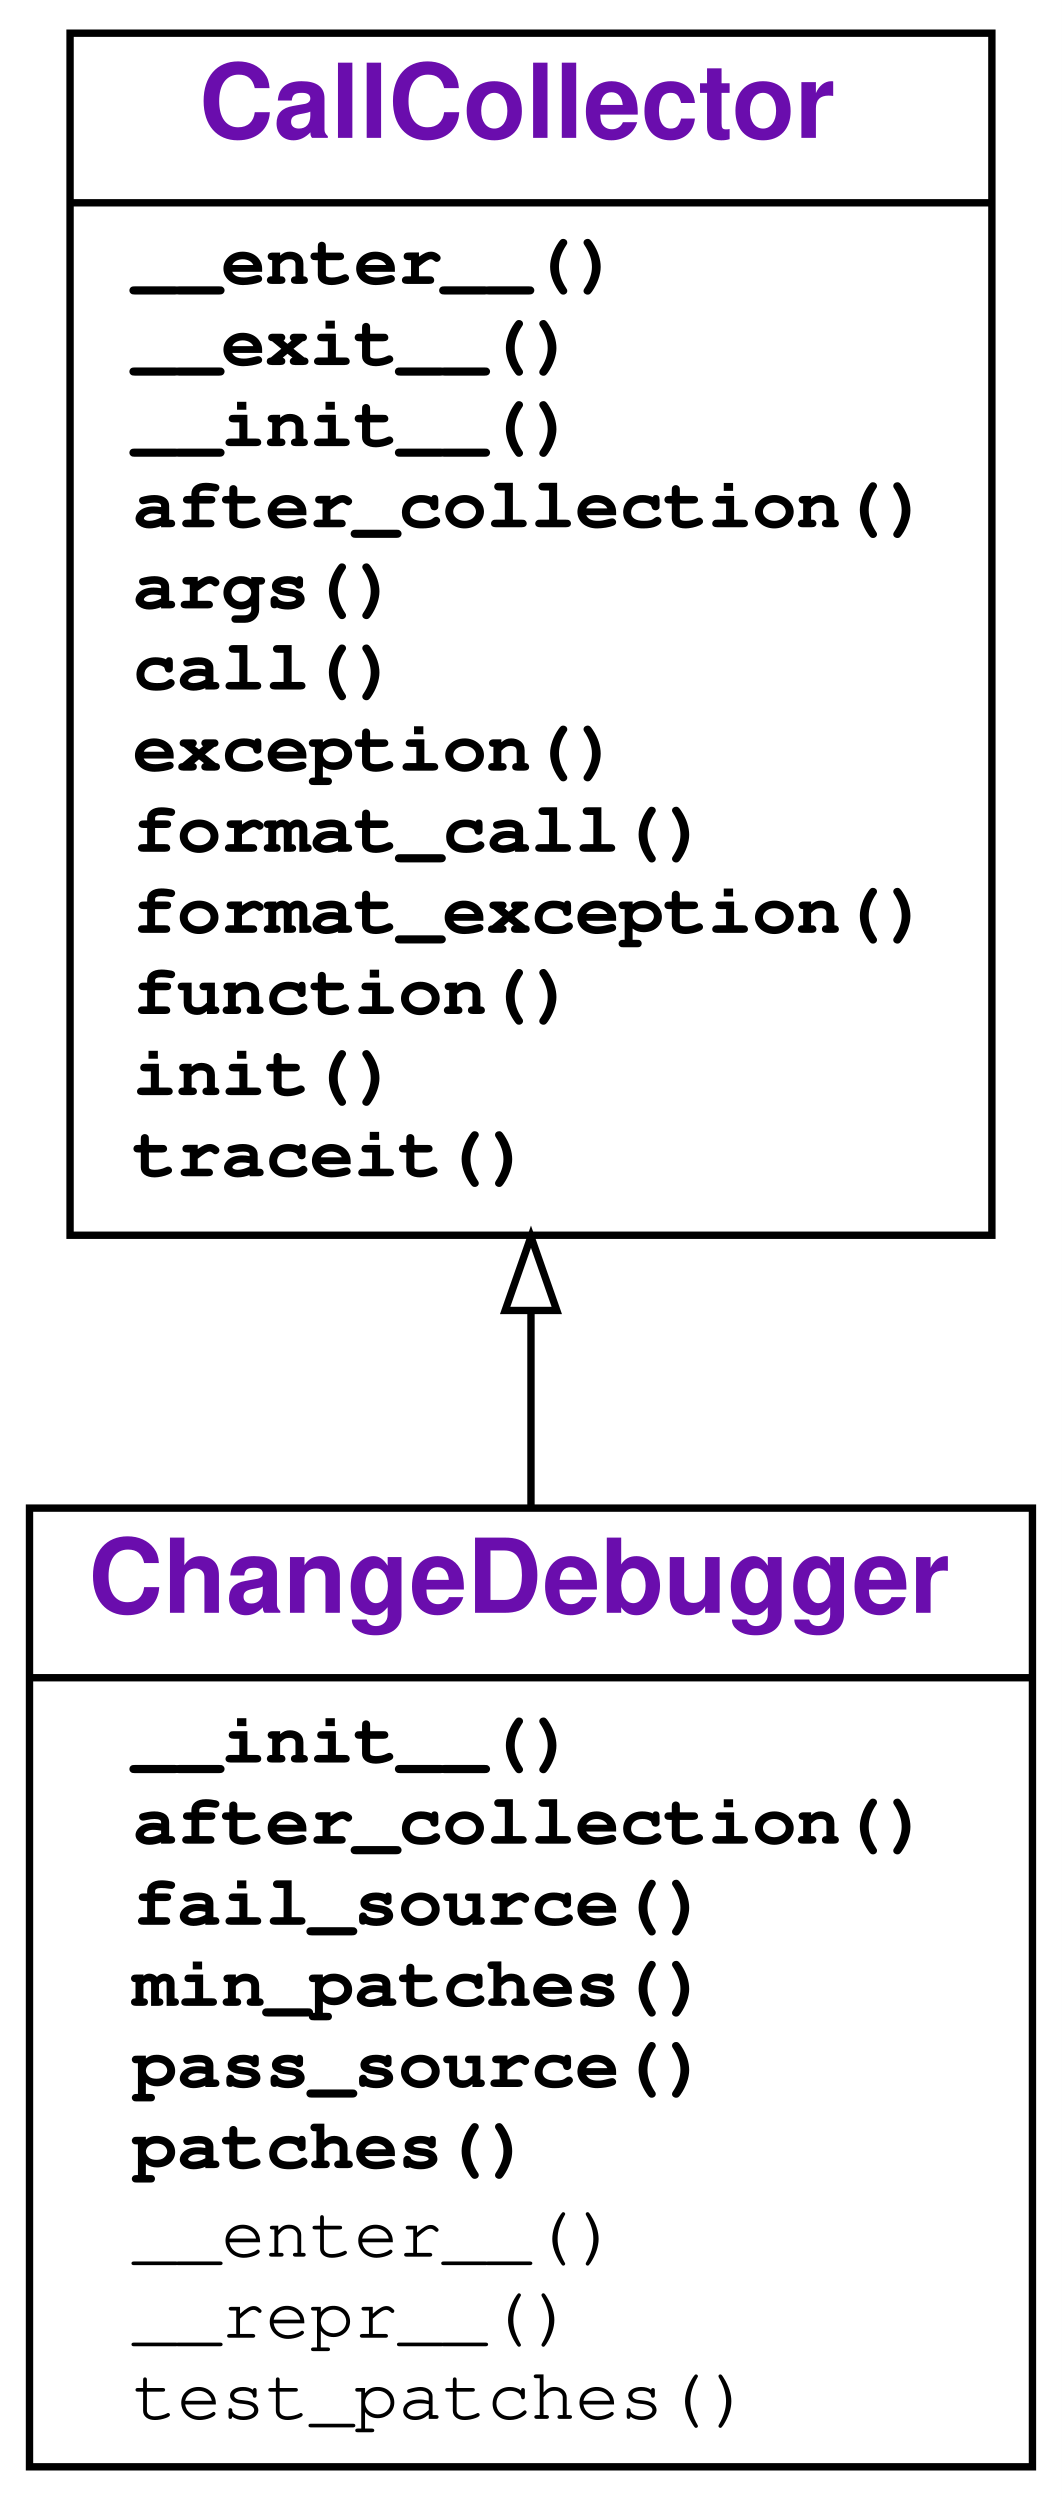
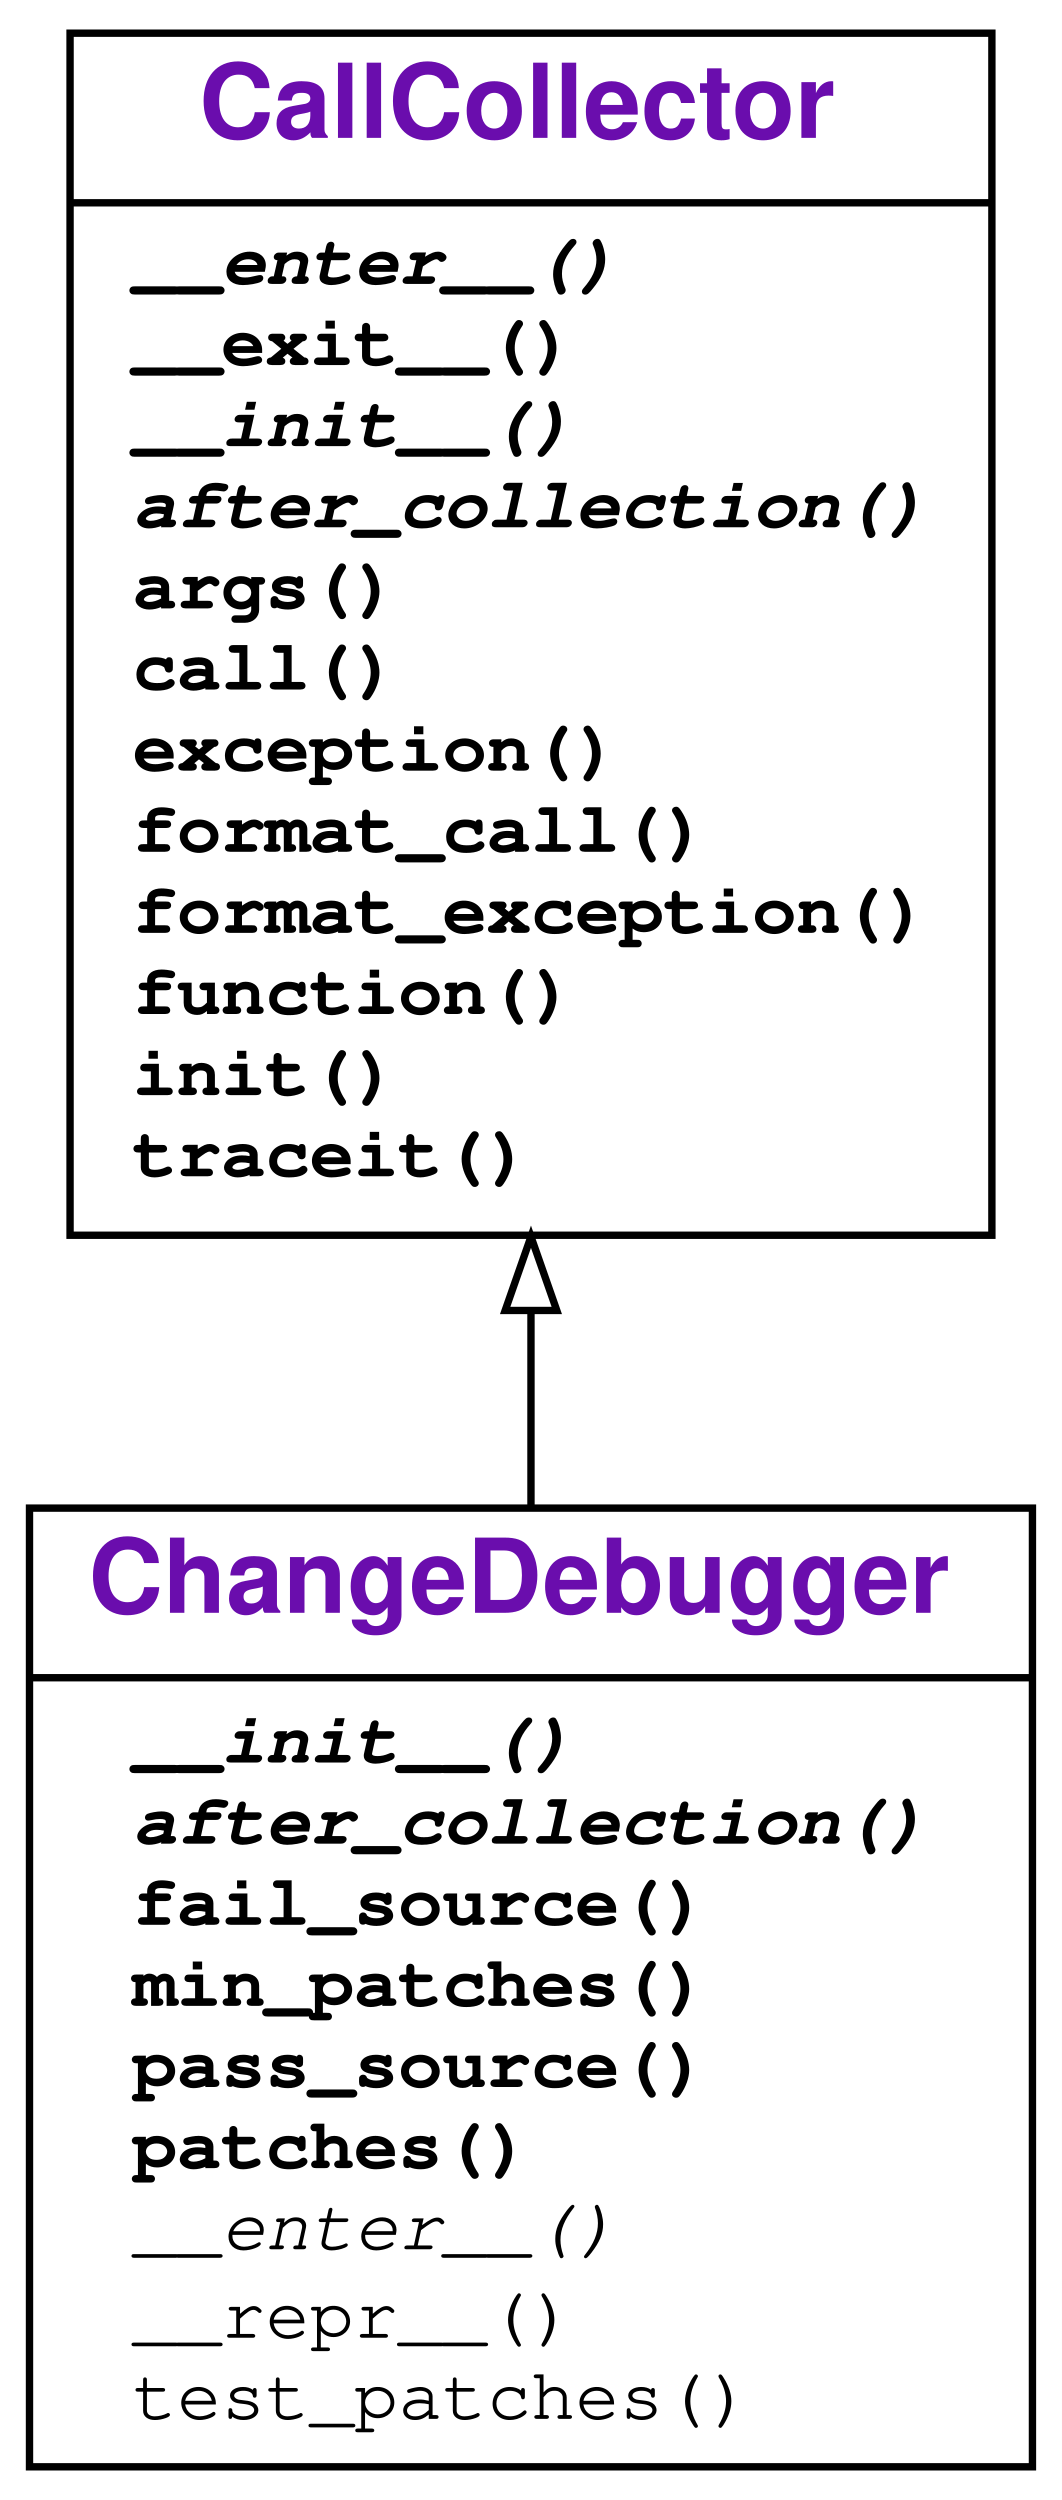
<svg xmlns="http://www.w3.org/2000/svg" xmlns:xlink="http://www.w3.org/1999/xlink" width="144pt" height="339pt" viewBox="0.00 0.00 144.00 339.00">
  <g id="graph0" class="graph" transform="scale(1 1) rotate(0) translate(4 335)">
    <g id="a_graph0">
      <a xlink:title="ChangeDebugger class hierarchy">
        <polygon fill="#ffffff" stroke="transparent" points="-4,4 -4,-335 140,-335 140,4 -4,4" />
      </a>
    </g>
    <g id="node1" class="node">
      <g id="a_node1">
        <a xlink:href="#" xlink:title="class ChangeDebugger">
          <polygon fill="none" stroke="#000000" points="0,-.5 0,-130.5 136,-130.5 136,-.5 0,-.5" />
          <text text-anchor="start" x="8" y="-116.3" font-family="Raleway, Helvetica, Arial, sans-serif" font-weight="bold" font-size="14.00" fill="#6a0dad">ChangeDebugger</text>
          <polyline fill="none" stroke="#000000" points="0,-107.5 136,-107.5 " />
          <g id="a_node1_0">
            <a xlink:href="#" xlink:title="ChangeDebugger">
              <g id="a_node1_1">
                <a xlink:href="#" xlink:title="__init__(self, pass_source, fail_source, **ddargs):&#10;    Constructor. Takes a passing source file (`pass_source`)&#10;    and a failing source file (`fail_source`).&#10;    Additional arguments are passed to `DeltaDebugger` constructor.&#10;    ">
-                   <text text-anchor="start" x="14" y="-96" font-family="'Fira Mono', 'Source Code Pro', 'Courier', monospace" font-weight="bold" font-size="10.00" fill="#000000">__init__()</text>
+                   <text text-anchor="start" x="14" y="-96" font-family="'Fira Mono', 'Source Code Pro', 'Courier', monospace" font-weight="bold" font-style="italic" font-size="10.00" fill="#000000">__init__()</text>
                </a>
              </g>
              <g id="a_node1_2">
                <a xlink:href="#" xlink:title="after_collection(self):&#10;    Diagnostics.">
-                   <text text-anchor="start" x="14" y="-85" font-family="'Fira Mono', 'Source Code Pro', 'Courier', monospace" font-weight="bold" font-size="10.00" fill="#000000">after_collection()</text>
+                   <text text-anchor="start" x="14" y="-85" font-family="'Fira Mono', 'Source Code Pro', 'Courier', monospace" font-weight="bold" font-style="italic" font-size="10.00" fill="#000000">after_collection()</text>
                </a>
              </g>
              <g id="a_node1_3">
                <a xlink:href="#" xlink:title="fail_source(self):&#10;    Return the failing source file.">
                  <text text-anchor="start" x="14" y="-74" font-family="'Fira Mono', 'Source Code Pro', 'Courier', monospace" font-weight="bold" font-size="10.00" fill="#000000">fail_source()</text>
                </a>
              </g>
              <g id="a_node1_4">
                <a xlink:href="#" xlink:title="min_patches(self):&#10;    Compute a minimal set of patches.">
                  <text text-anchor="start" x="14" y="-63" font-family="'Fira Mono', 'Source Code Pro', 'Courier', monospace" font-weight="bold" font-size="10.00" fill="#000000">min_patches()</text>
                </a>
              </g>
              <g id="a_node1_5">
                <a xlink:href="#" xlink:title="pass_source(self):&#10;    Return the passing source file.">
                  <text text-anchor="start" x="14" y="-52" font-family="'Fira Mono', 'Source Code Pro', 'Courier', monospace" font-weight="bold" font-size="10.00" fill="#000000">pass_source()</text>
                </a>
              </g>
              <g id="a_node1_6">
                <a xlink:href="#" xlink:title="patches(self):&#10;    Return the diff between passing and failing source files.">
                  <text text-anchor="start" x="14" y="-41" font-family="'Fira Mono', 'Source Code Pro', 'Courier', monospace" font-weight="bold" font-size="10.00" fill="#000000">patches()</text>
                </a>
              </g>
              <g id="a_node1_7">
                <a xlink:href="#" xlink:title="__enter__(self)">
-                   <text text-anchor="start" x="14" y="-29" font-family="'Fira Mono', 'Source Code Pro', 'Courier', monospace" font-size="10.00" fill="#000000">__enter__()</text>
+                   <text text-anchor="start" x="14" y="-30" font-family="'Fira Mono', 'Source Code Pro', 'Courier', monospace" font-style="italic" font-size="10.00" fill="#000000">__enter__()</text>
                </a>
              </g>
              <g id="a_node1_8">
                <a xlink:href="#" xlink:title="__repr__(self)">
                  <text text-anchor="start" x="14" y="-18" font-family="'Fira Mono', 'Source Code Pro', 'Courier', monospace" font-size="10.00" fill="#000000">__repr__()</text>
                </a>
              </g>
              <g id="a_node1_9">
                <a xlink:href="#" xlink:title="test_patches(self, patches)">
                  <text text-anchor="start" x="14" y="-7" font-family="'Fira Mono', 'Source Code Pro', 'Courier', monospace" font-size="10.00" fill="#000000">test_patches()</text>
                </a>
              </g>
            </a>
          </g>
        </a>
      </g>
    </g>
    <g id="node2" class="node">
      <g id="a_node2">
        <a xlink:href="DeltaDebugger.ipynb" xlink:title="class CallCollector">
          <polygon fill="none" stroke="#000000" points="5.5,-167.5 5.5,-330.5 130.5,-330.5 130.5,-167.5 5.5,-167.5" />
          <text text-anchor="start" x="23" y="-316.3" font-family="Raleway, Helvetica, Arial, sans-serif" font-weight="bold" font-size="14.00" fill="#6a0dad">CallCollector</text>
          <polyline fill="none" stroke="#000000" points="5.5,-307.5 130.5,-307.5 " />
          <g id="a_node2_10">
            <a xlink:href="#" xlink:title="CallCollector">
              <g id="a_node2_11">
                <a xlink:href="DeltaDebugger.ipynb" xlink:title="__enter__(self):&#10;    Called at begin of `with` block. Turn tracing on.">
-                   <text text-anchor="start" x="14" y="-296.5" font-family="'Fira Mono', 'Source Code Pro', 'Courier', monospace" font-weight="bold" font-size="10.00" fill="#000000">__enter__()</text>
+                   <text text-anchor="start" x="14" y="-296.5" font-family="'Fira Mono', 'Source Code Pro', 'Courier', monospace" font-weight="bold" font-style="italic" font-size="10.00" fill="#000000">__enter__()</text>
                </a>
              </g>
              <g id="a_node2_12">
                <a xlink:href="DeltaDebugger.ipynb" xlink:title="__exit__(self, exc_type, exc_value, traceback):&#10;    Called at end of `with` block. Turn tracing off.">
                  <text text-anchor="start" x="14" y="-285.5" font-family="'Fira Mono', 'Source Code Pro', 'Courier', monospace" font-weight="bold" font-size="10.00" fill="#000000">__exit__()</text>
                </a>
              </g>
              <g id="a_node2_13">
                <a xlink:href="DeltaDebugger.ipynb" xlink:title="__init__(self):&#10;    Initialize collector">
-                   <text text-anchor="start" x="14" y="-274.5" font-family="'Fira Mono', 'Source Code Pro', 'Courier', monospace" font-weight="bold" font-size="10.00" fill="#000000">__init__()</text>
+                   <text text-anchor="start" x="14" y="-274.5" font-family="'Fira Mono', 'Source Code Pro', 'Courier', monospace" font-weight="bold" font-style="italic" font-size="10.00" fill="#000000">__init__()</text>
                </a>
              </g>
              <g id="a_node2_14">
                <a xlink:href="DeltaDebugger.ipynb" xlink:title="after_collection(self):&#10;    Called after collection. To be defined in subclasses.">
-                   <text text-anchor="start" x="14" y="-263.5" font-family="'Fira Mono', 'Source Code Pro', 'Courier', monospace" font-weight="bold" font-size="10.00" fill="#000000">after_collection()</text>
+                   <text text-anchor="start" x="14" y="-263.5" font-family="'Fira Mono', 'Source Code Pro', 'Courier', monospace" font-weight="bold" font-style="italic" font-size="10.00" fill="#000000">after_collection()</text>
                </a>
              </g>
              <g id="a_node2_15">
                <a xlink:href="DeltaDebugger.ipynb" xlink:title="args(self):&#10;    Return the dictionary of collected arguments.">
                  <text text-anchor="start" x="14" y="-252.5" font-family="'Fira Mono', 'Source Code Pro', 'Courier', monospace" font-weight="bold" font-size="10.00" fill="#000000">args()</text>
                </a>
              </g>
              <g id="a_node2_16">
                <a xlink:href="DeltaDebugger.ipynb" xlink:title="call(self, new_args={}):&#10;    Call collected function. If new_args is given,&#10;    override arguments from its {var: value} entries.">
                  <text text-anchor="start" x="14" y="-241.5" font-family="'Fira Mono', 'Source Code Pro', 'Courier', monospace" font-weight="bold" font-size="10.00" fill="#000000">call()</text>
                </a>
              </g>
              <g id="a_node2_17">
                <a xlink:href="DeltaDebugger.ipynb" xlink:title="exception(self):&#10;    Return the exception produced.">
                  <text text-anchor="start" x="14" y="-230.5" font-family="'Fira Mono', 'Source Code Pro', 'Courier', monospace" font-weight="bold" font-size="10.00" fill="#000000">exception()</text>
                </a>
              </g>
              <g id="a_node2_18">
                <a xlink:href="DeltaDebugger.ipynb" xlink:title="format_call(self, args=None):&#10;    Return a string representing a call of the function with given args.">
                  <text text-anchor="start" x="14" y="-219.5" font-family="'Fira Mono', 'Source Code Pro', 'Courier', monospace" font-weight="bold" font-size="10.00" fill="#000000">format_call()</text>
                </a>
              </g>
              <g id="a_node2_19">
                <a xlink:href="DeltaDebugger.ipynb" xlink:title="format_exception(self, exc=None):&#10;    Return a string representing the given exception.">
                  <text text-anchor="start" x="14" y="-208.5" font-family="'Fira Mono', 'Source Code Pro', 'Courier', monospace" font-weight="bold" font-size="10.00" fill="#000000">format_exception()</text>
                </a>
              </g>
              <g id="a_node2_20">
                <a xlink:href="DeltaDebugger.ipynb" xlink:title="function(self):&#10;    Return the function called.">
                  <text text-anchor="start" x="14" y="-197.5" font-family="'Fira Mono', 'Source Code Pro', 'Courier', monospace" font-weight="bold" font-size="10.00" fill="#000000">function()</text>
                </a>
              </g>
              <g id="a_node2_21">
                <a xlink:href="DeltaDebugger.ipynb" xlink:title="init(self):&#10;    Reset for new collection.">
                  <text text-anchor="start" x="14" y="-186.5" font-family="'Fira Mono', 'Source Code Pro', 'Courier', monospace" font-weight="bold" font-size="10.00" fill="#000000">init()</text>
                </a>
              </g>
              <g id="a_node2_22">
                <a xlink:href="DeltaDebugger.ipynb" xlink:title="traceit(self, frame, event, arg):&#10;    Tracing function. Collect first call, then turn tracing off.">
                  <text text-anchor="start" x="14" y="-175.5" font-family="'Fira Mono', 'Source Code Pro', 'Courier', monospace" font-weight="bold" font-size="10.00" fill="#000000">traceit()</text>
                </a>
              </g>
            </a>
          </g>
        </a>
      </g>
    </g>
    <g id="edge1" class="edge">
      <path fill="none" stroke="#000000" d="M68,-130.712C68,-139.319 68,-148.268 68,-157.216" />
      <polygon fill="none" stroke="#000000" points="64.5,-157.302 68,-167.302 71.5,-157.302 64.5,-157.302" />
    </g>
  </g>
</svg>
